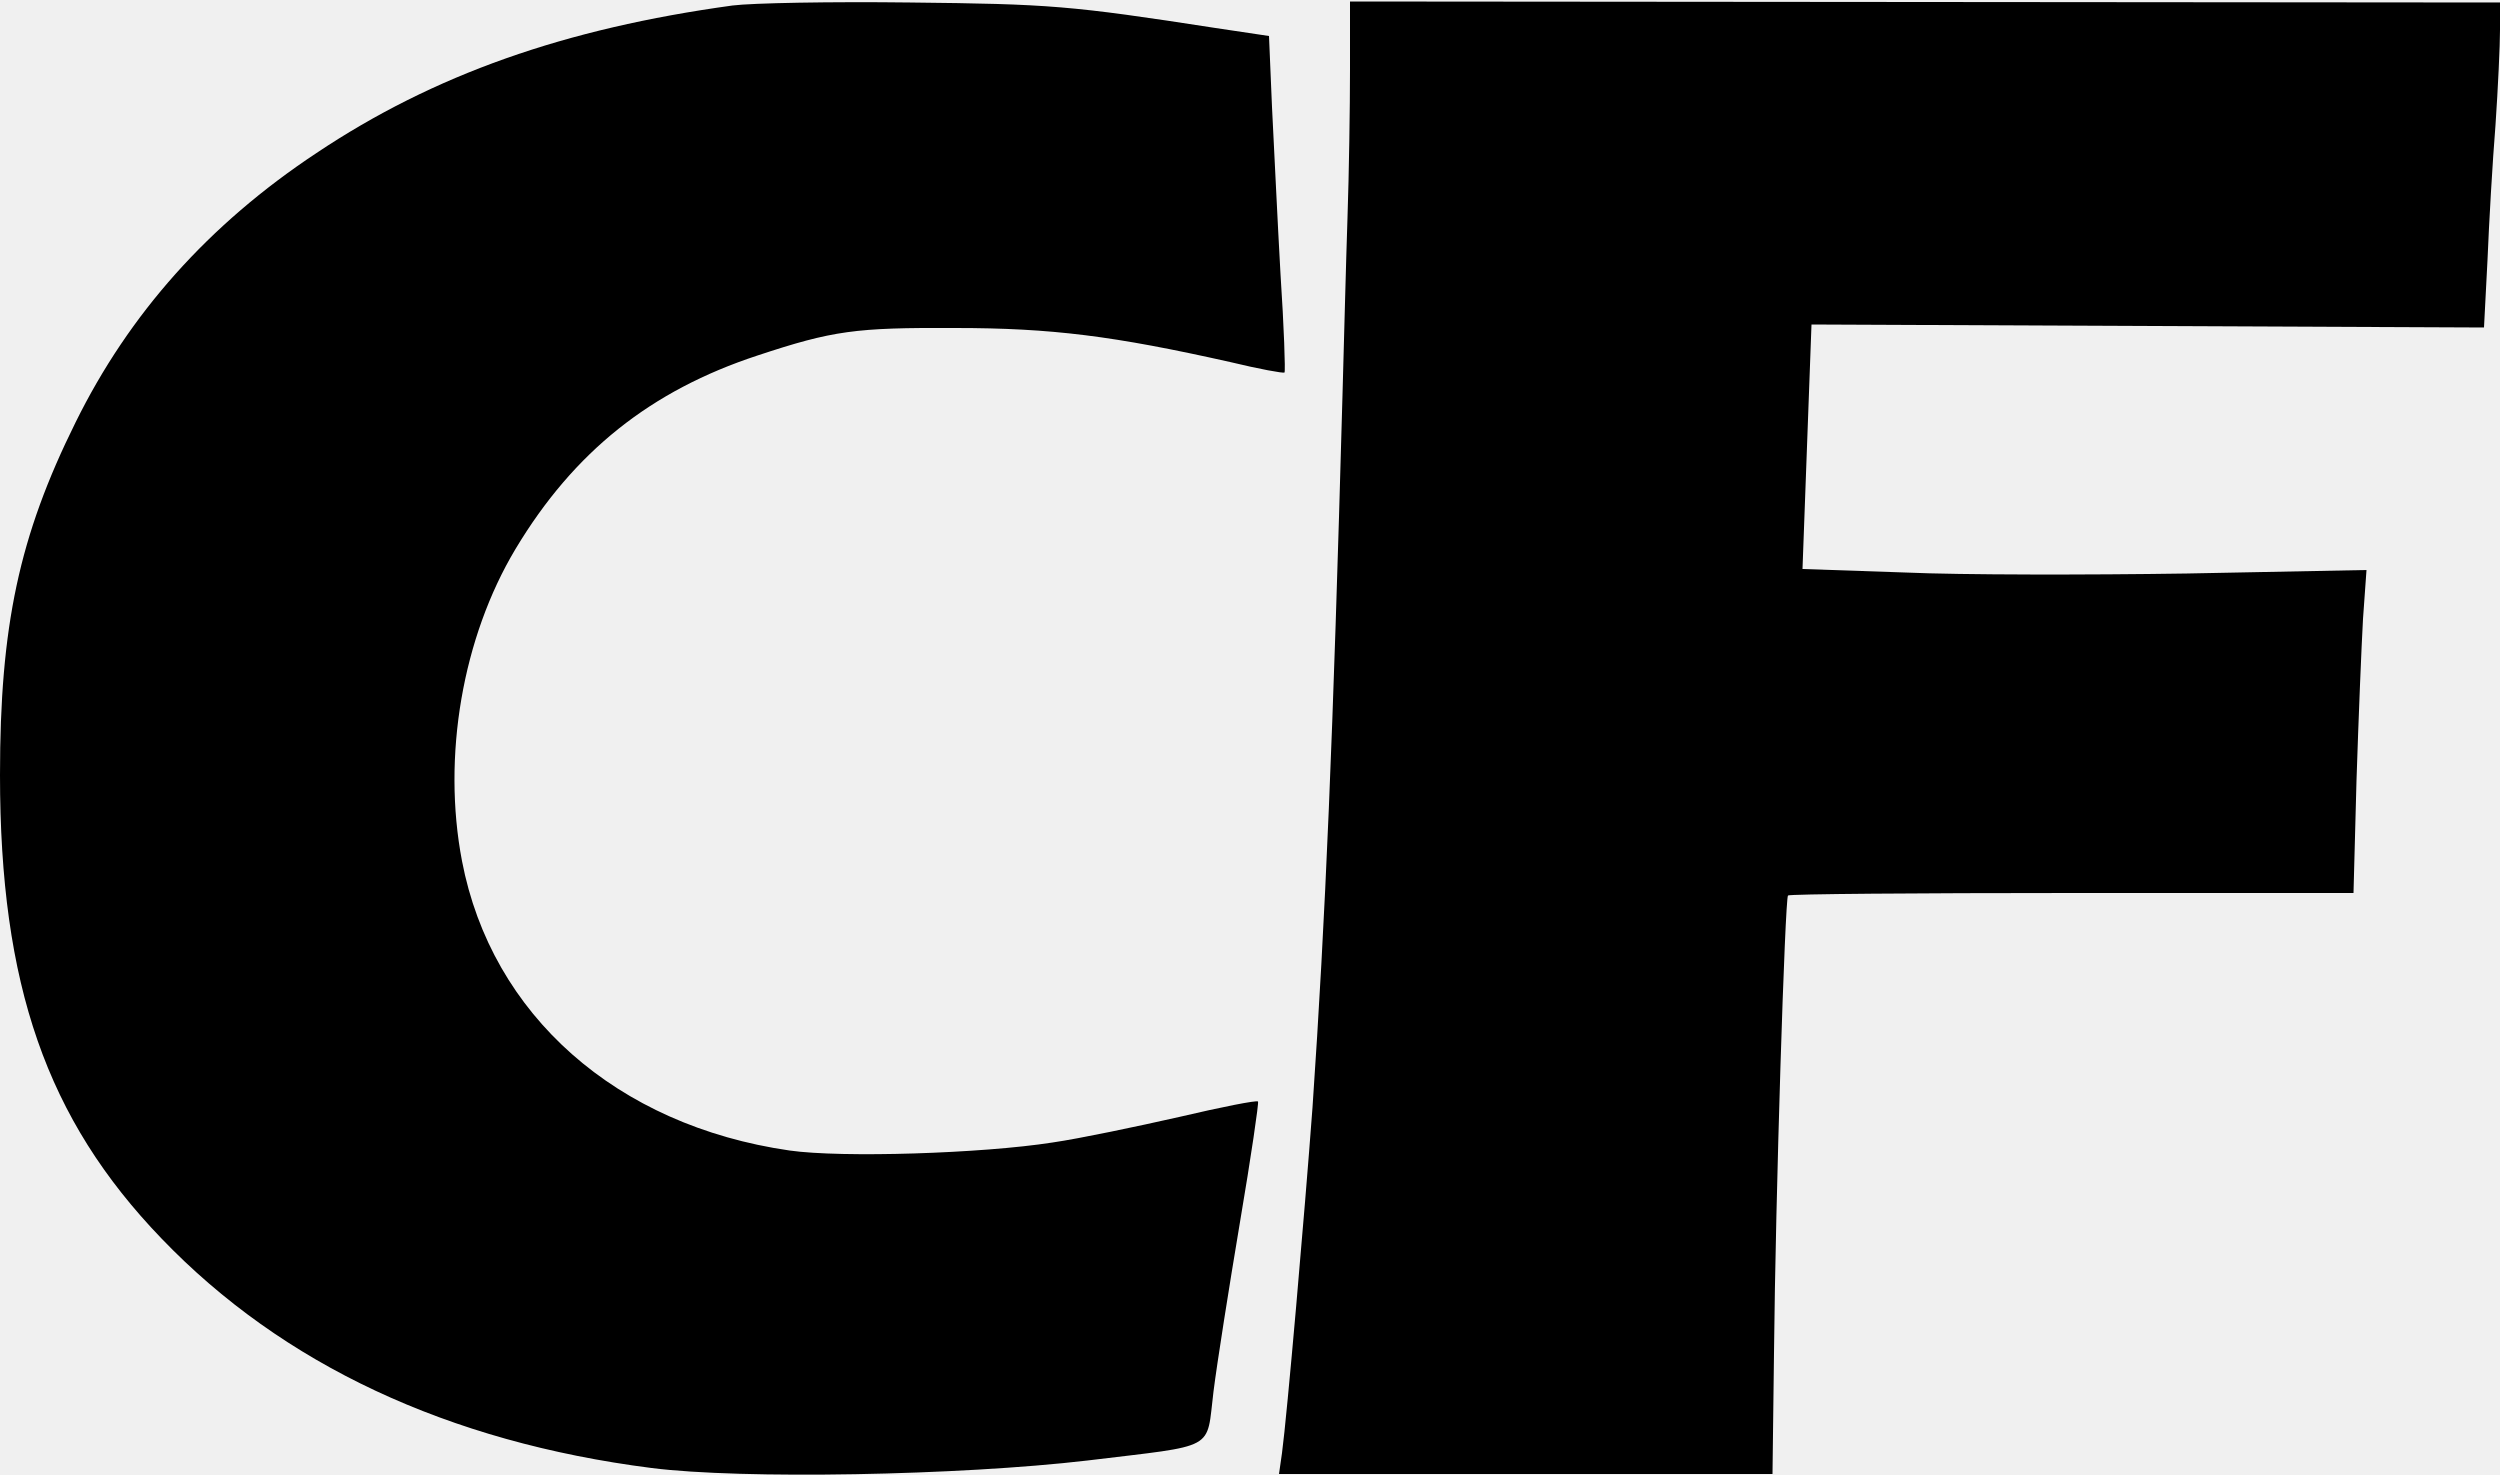
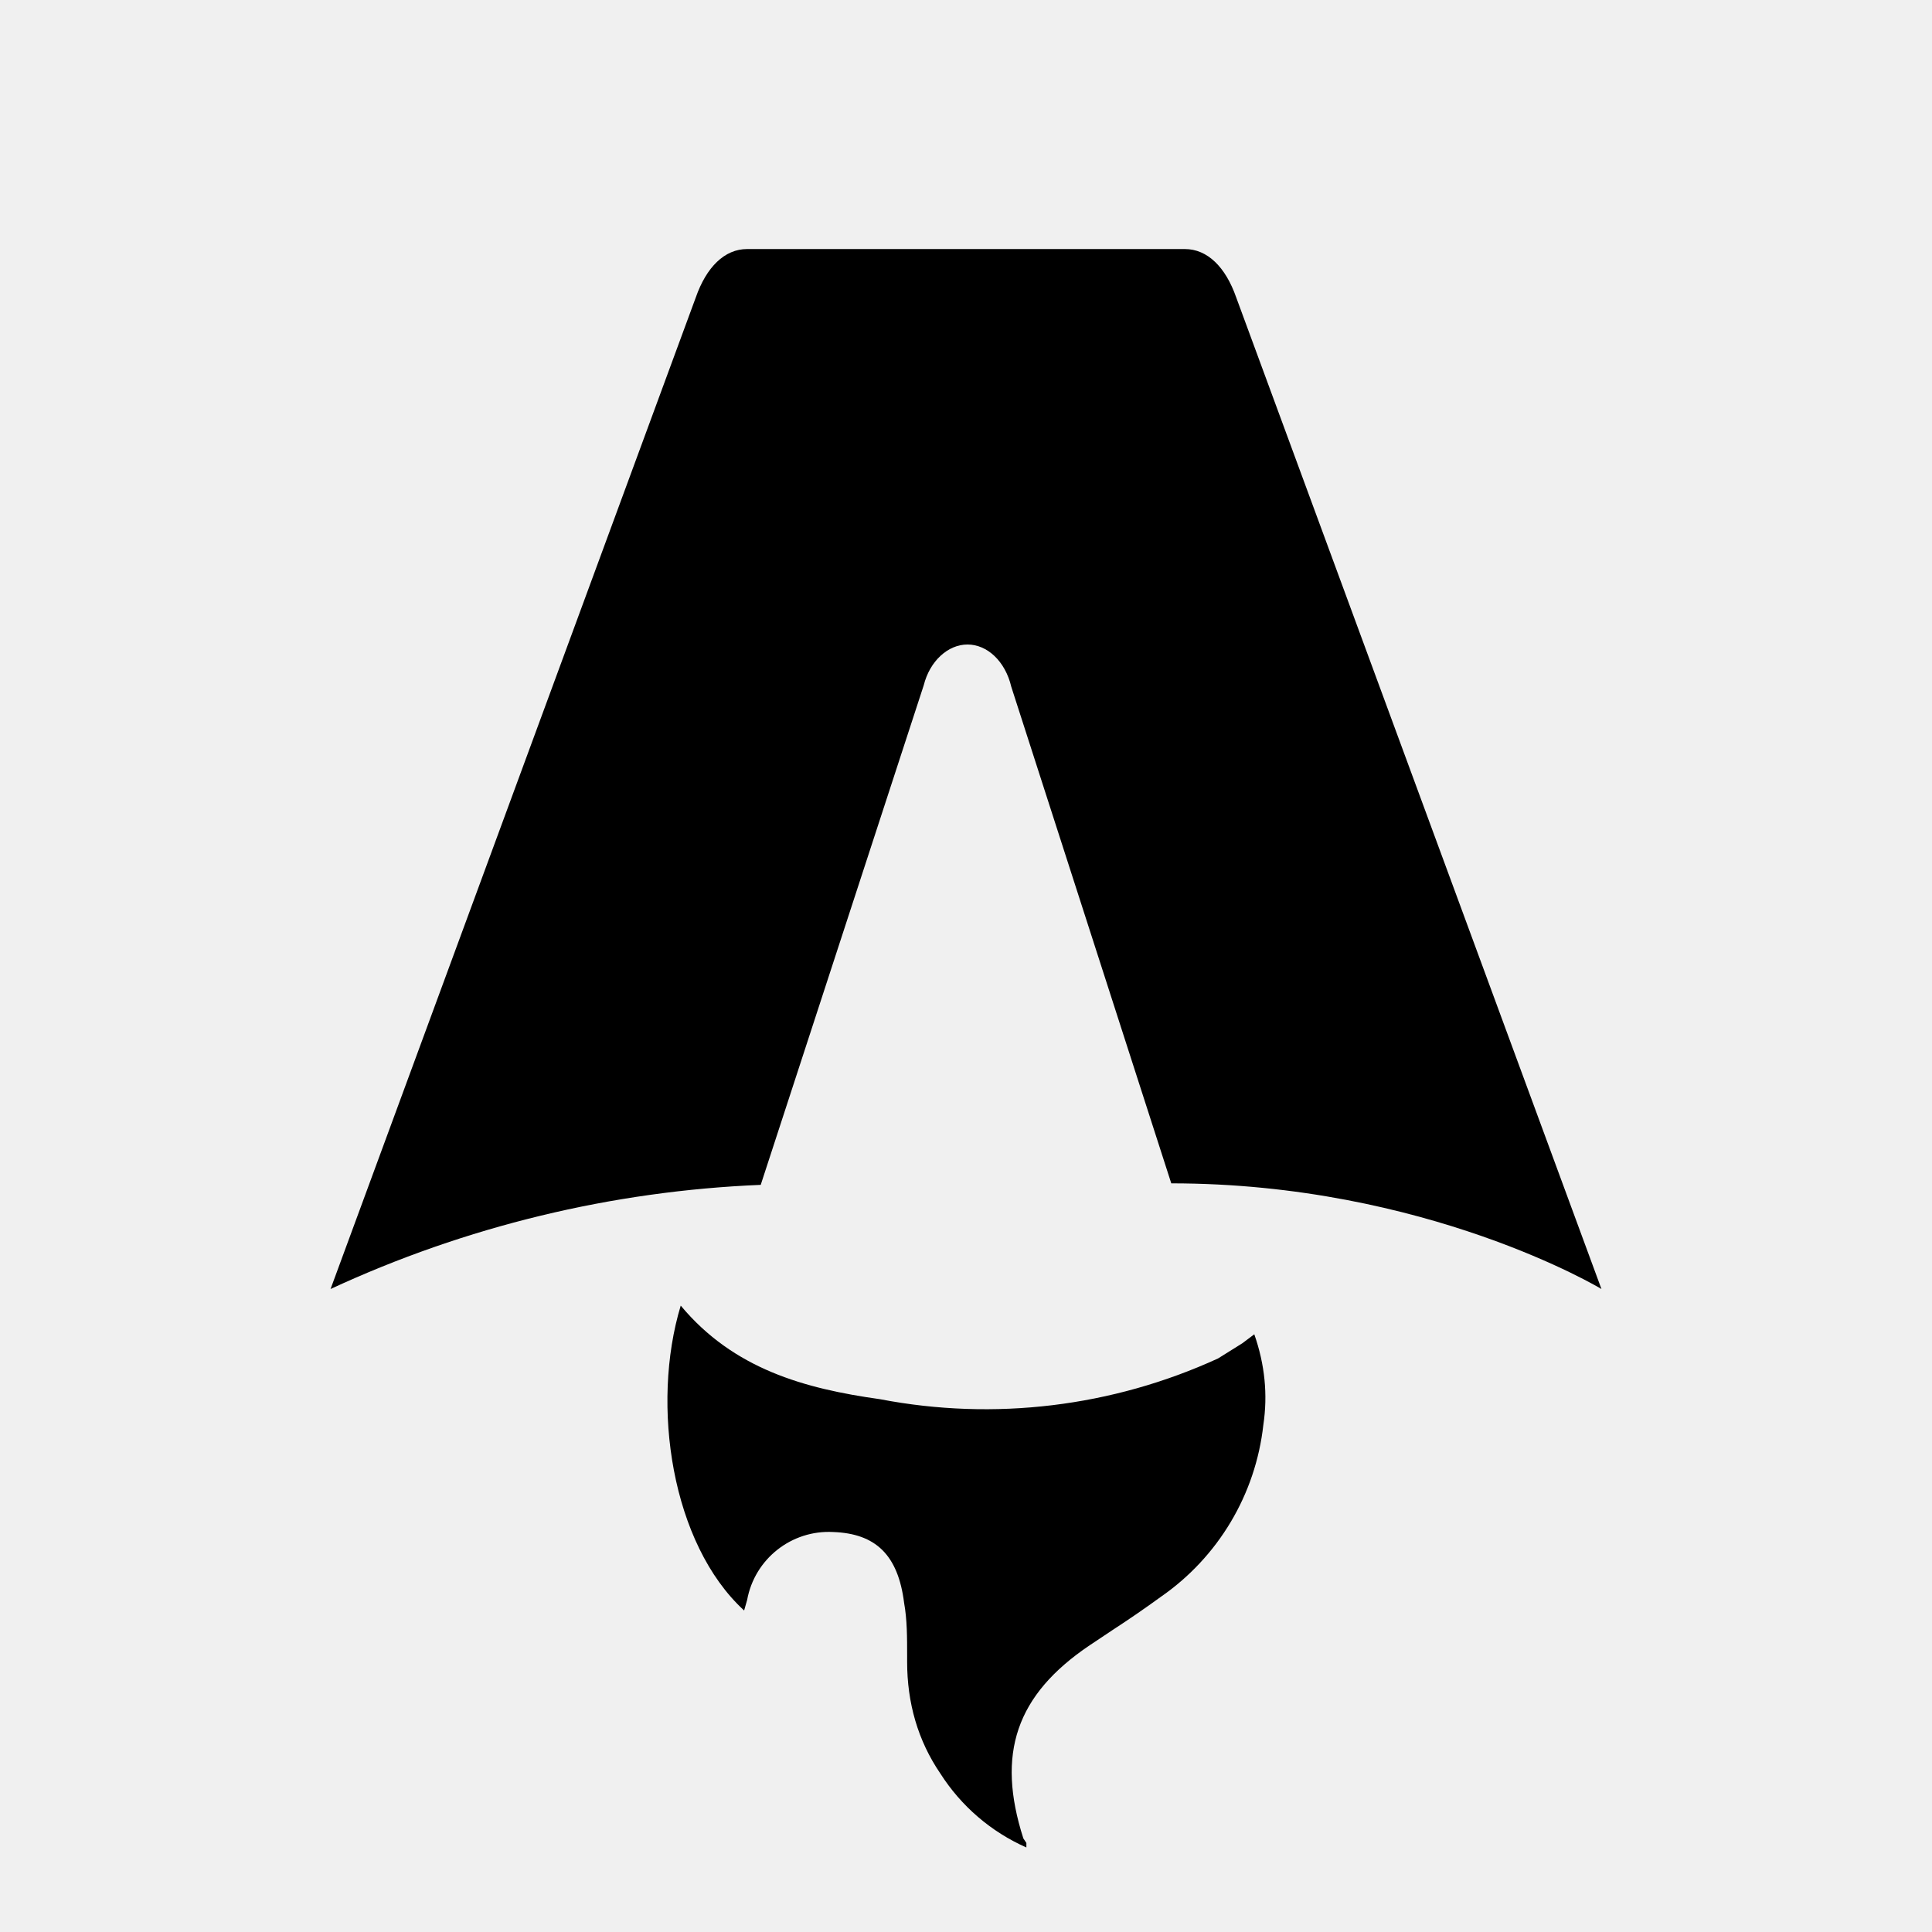
- <svg xmlns="http://www.w3.org/2000/svg" version="1.0" width="500pt" height="295pt" viewBox="0 0 500 295" preserveAspectRatio="xMidYMid meet">
-   <g transform="translate(0,295) scale(0.1,-0.1)" fill="#000000" stroke="none">
-     <path d="M1465 2939 c-335 -46 -597 -138 -832 -295 -216 -143 -375 -322 -482 -539 -113 -228 -151 -407 -151 -705 0 -420 93 -688 323 -927 242 -252 573 -407 980 -459 181 -23 616 -15 872 15 262 32 237 18 252 138 7 56 31 208 53 339 22 130 38 239 36 241 -2 3 -73 -11 -158 -31 -84 -19 -198 -43 -253 -51 -141 -22 -421 -31 -526 -16 -346 50 -596 271 -655 579 -40 209 1 447 107 624 117 195 271 317 484 387 151 50 196 56 395 55 194 0 318 -16 550 -68 58 -14 107 -23 109 -21 2 2 -1 91 -8 197 -6 106 -13 257 -17 334 l-6 142 -107 16 c-291 45 -331 48 -611 51 -157 2 -316 -1 -355 -6z" />
-     <path d="M2700 2811 c0 -75 -2 -208 -5 -296 -3 -88 -7 -248 -10 -355 -19 -688 -34 -1045 -60 -1425 -16 -215 -51 -617 -61 -691 l-6 -42 494 0 493 0 3 242 c3 312 22 909 28 915 2 3 258 5 568 5 l563 0 6 225 c4 124 10 270 13 323 l7 98 -359 -7 c-197 -3 -451 -3 -564 2 l-205 7 9 245 9 244 672 -3 673 -3 7 135 c3 74 10 196 16 270 5 74 9 160 9 190 l0 55 -1150 1 -1150 1 0 -136z" />
-   </g>
+ <svg xmlns="http://www.w3.org/2000/svg" fill="none" viewBox="0 0 128 128">
+   <path d="M50.4 78.5a75.1 75.1 0 0 0-28.5 6.9l24.2-65.7c.7-2 1.9-3.2 3.4-3.2h29c1.5 0 2.7 1.2 3.4 3.2l24.2 65.7s-11.6-7-28.5-7L67 45.5c-.4-1.7-1.6-2.8-2.9-2.8-1.3 0-2.5 1.1-2.9 2.7L50.4 78.5Zm-1.1 28.2Zm-4.2-20.2c-2 6.6-.6 15.8 4.2 20.2a17.5 17.5 0 0 1 .2-.7 5.5 5.5 0 0 1 5.7-4.5c2.8.1 4.3 1.5 4.7 4.7.2 1.1.2 2.3.2 3.5v.4c0 2.7.7 5.2 2.2 7.4a13 13 0 0 0 5.7 4.9v-.3l-.2-.3c-1.8-5.6-.5-9.5 4.4-12.8l1.5-1a73 73 0 0 0 3.2-2.2 16 16 0 0 0 6.8-11.4c.3-2 .1-4-.6-6l-.8.6-1.6 1a37 37 0 0 1-22.4 2.7c-5-.7-9.7-2-13.2-6.2Z" />
+   <style>
+         path { fill: #000; }
+         @media (prefers-color-scheme: dark) {
+             path { fill: #FFF; }
+         }
+     </style>
</svg>
